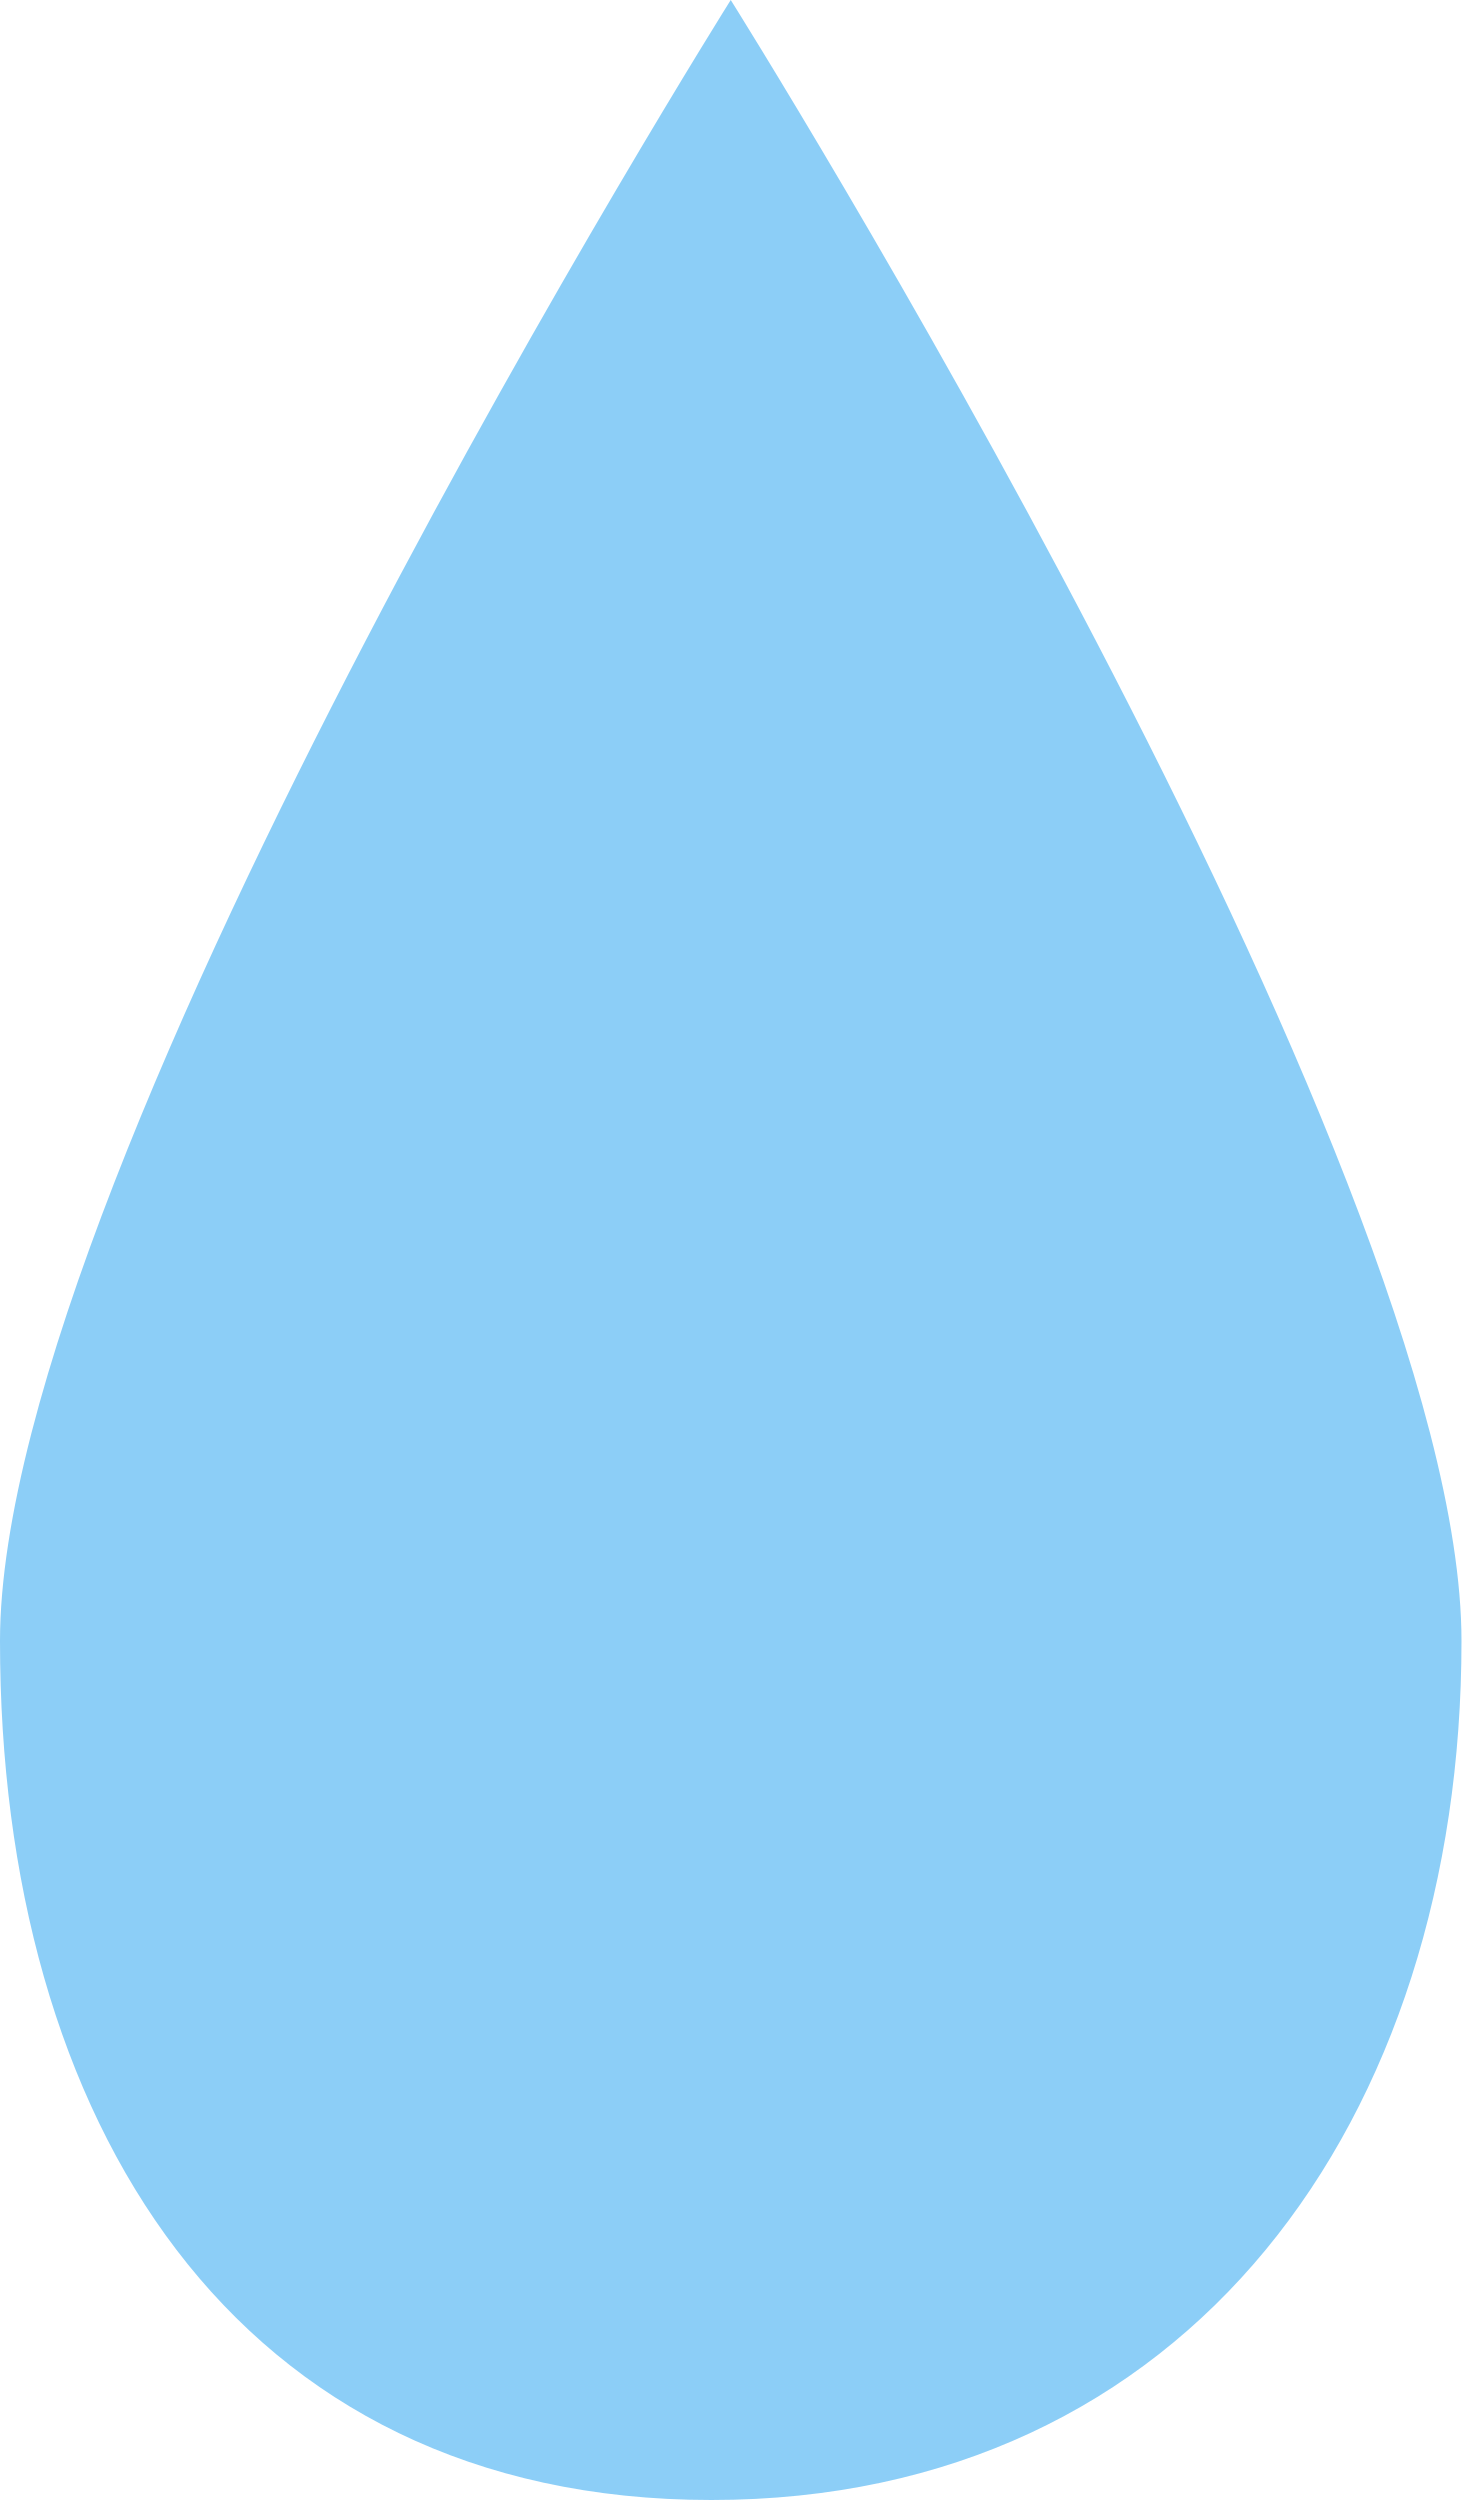
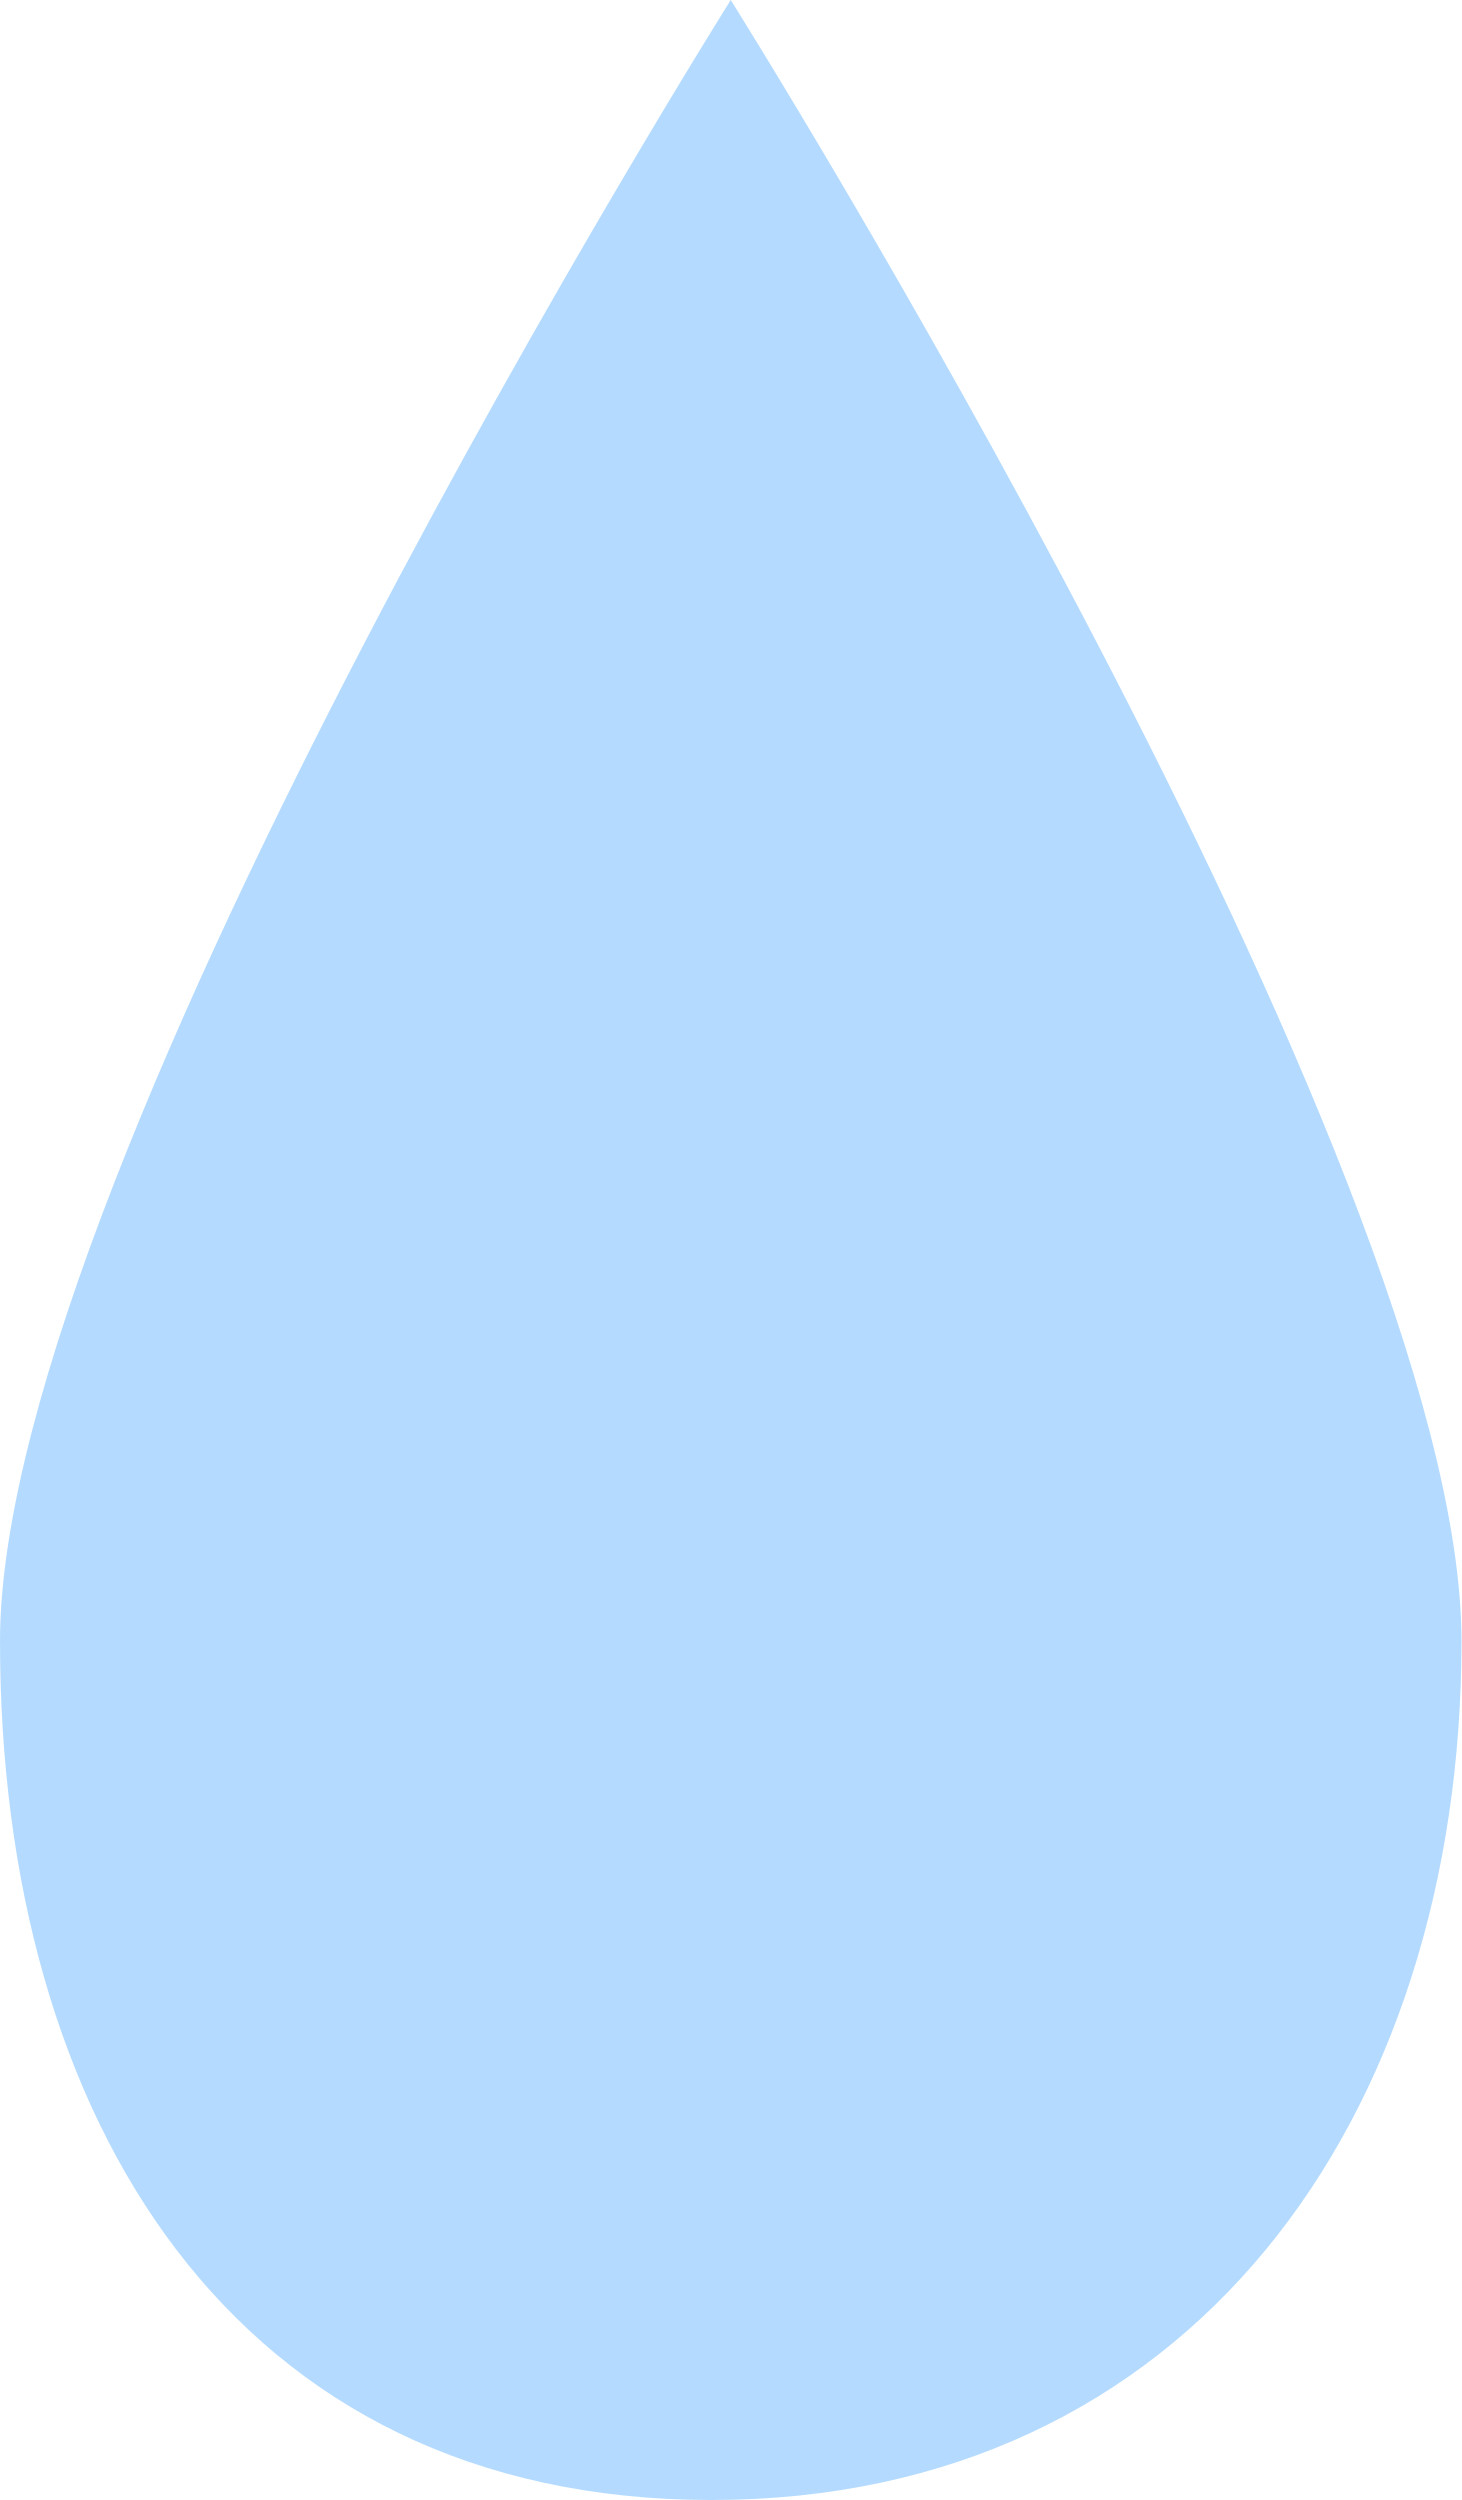
<svg xmlns="http://www.w3.org/2000/svg" id="_レイヤー_2" data-name="レイヤー 2" viewBox="0 0 34.76 59.46">
  <defs>
    <style>
      .cls-1 {
-         fill: #8ccef7;
+         fill: #b4dbff;
      }
    </style>
  </defs>
  <g id="_背景" data-name="背景">
    <path class="cls-1" d="M34.76,39.03c0,11.37-6.47,20.43-17.84,20.43S0,50.4,0,39.03,17.38,0,17.38,0c0,0,17.38,27.66,17.38,39.03Z" />
  </g>
</svg>
